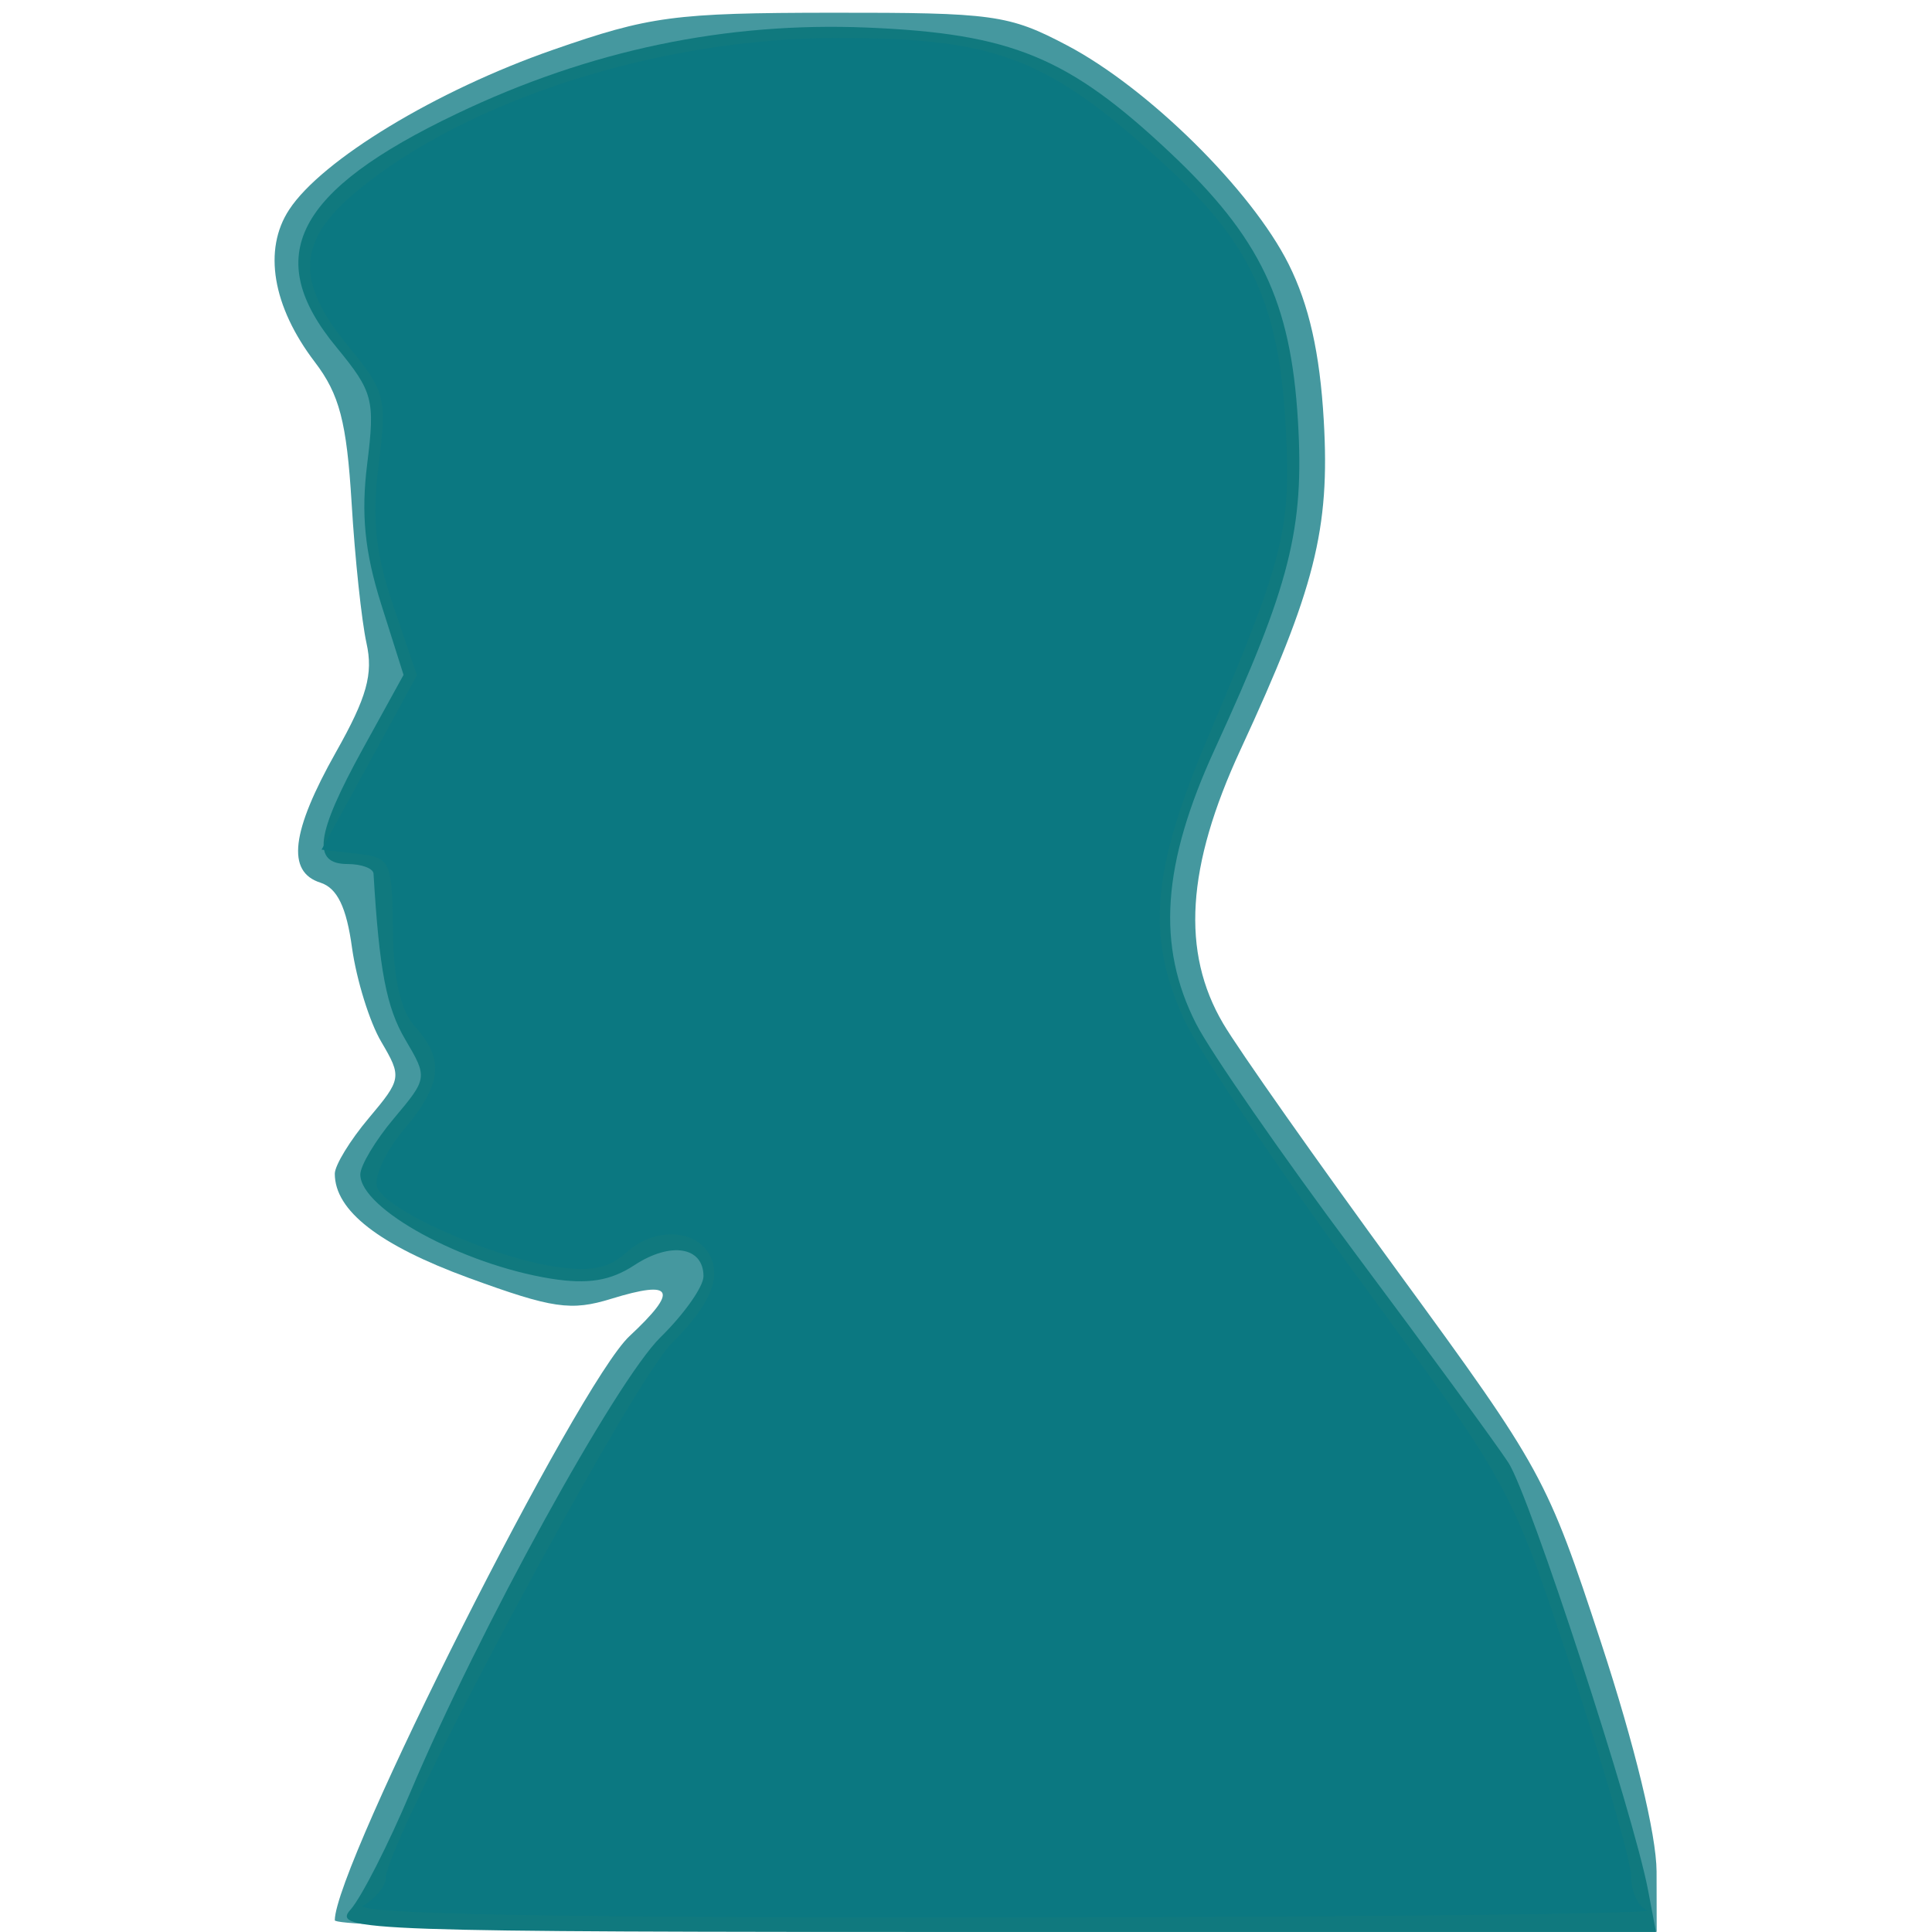
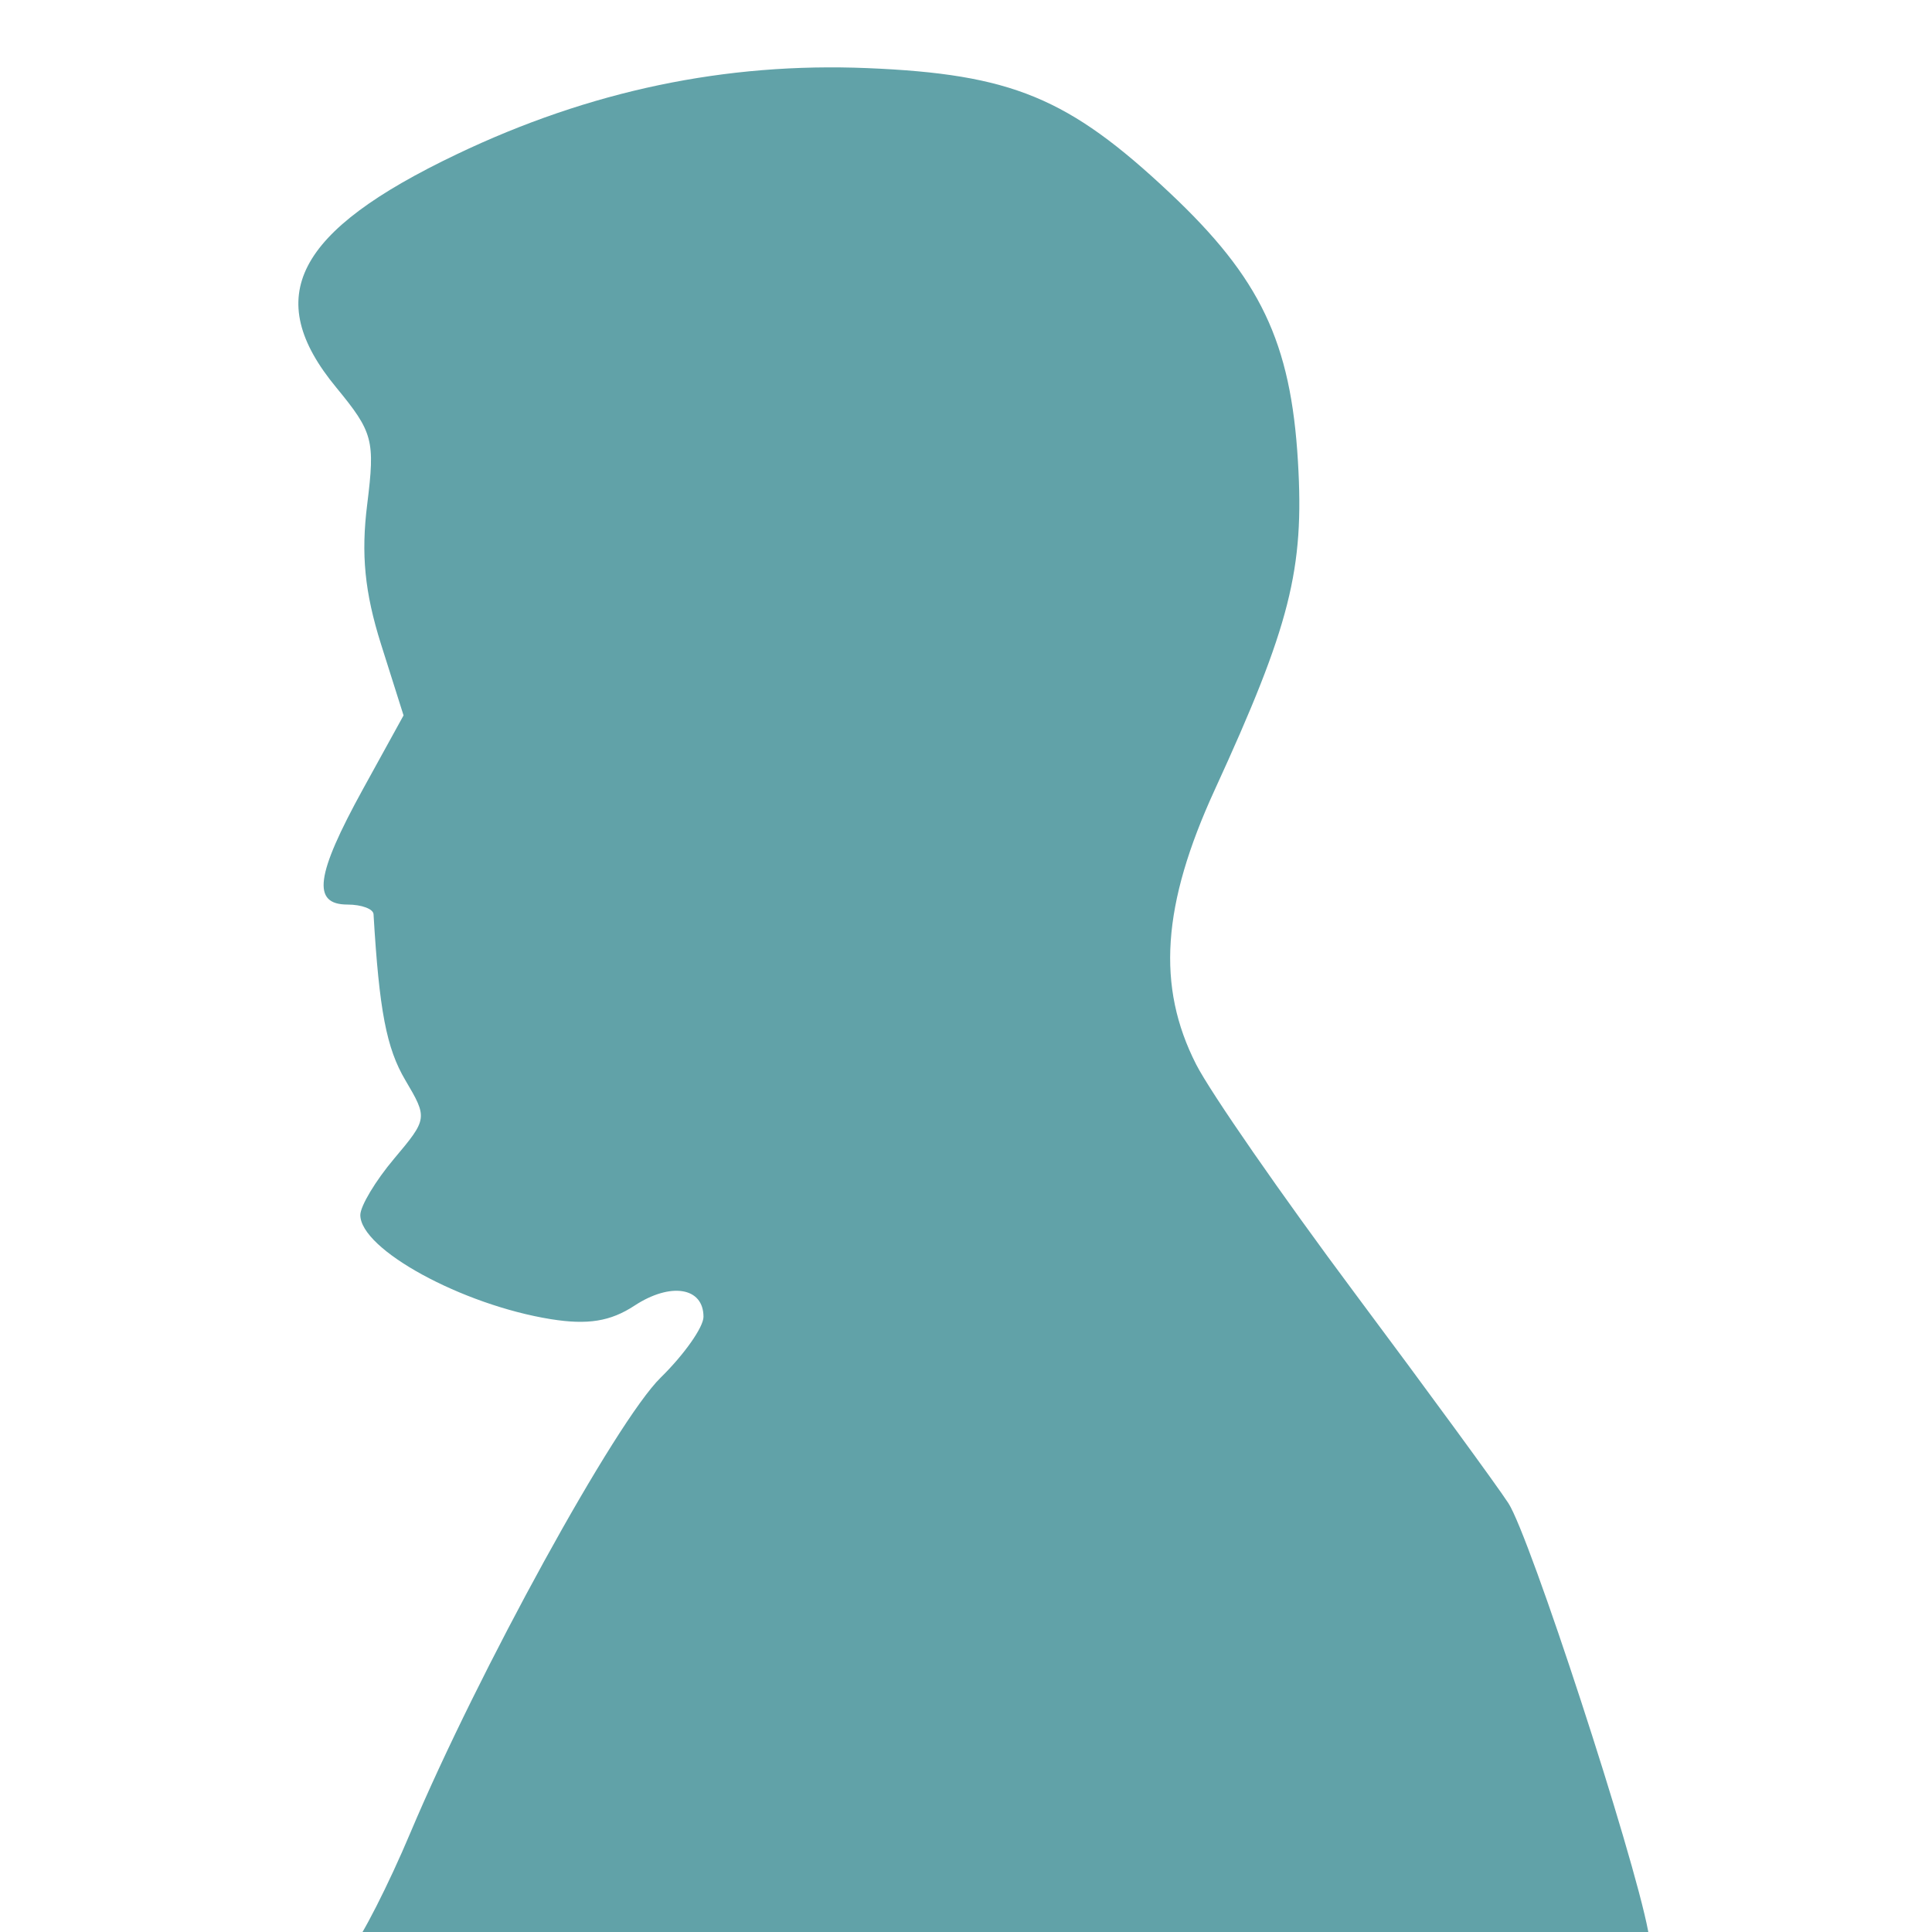
- <svg xmlns="http://www.w3.org/2000/svg" width="12.87mm" height="12.87mm" viewBox="0 0 12.87 12.87" version="1.1" id="svg8">
-   <defs id="defs2" />
-   <g id="layer1" transform="translate(-4.408921,-1.679846)">
-     <g id="g4681" transform="translate(-0.7308151,0.00758935)">
-       <path style="fill:#45989f;stroke-width:0.085" d="m 7.37,14.464 c 0,-0.36 1.619,-3.57 1.963,-3.891 0.329,-0.307 0.295,-0.377 -0.121,-0.249 -0.269,0.083 -0.391,0.065 -0.95,-0.139 C 7.665,9.966 7.37,9.737 7.37,9.491 7.37,9.435 7.472,9.268 7.596,9.121 7.815,8.861 7.817,8.846 7.68,8.613 7.602,8.482 7.515,8.2 7.485,7.988 7.448,7.715 7.386,7.588 7.274,7.552 7.047,7.48 7.079,7.213 7.378,6.682 7.584,6.317 7.627,6.162 7.581,5.956 7.549,5.811 7.504,5.391 7.482,5.022 7.449,4.483 7.401,4.299 7.237,4.084 6.955,3.714 6.891,3.335 7.066,3.069 7.283,2.737 8.048,2.274 8.824,2.004 9.467,1.78 9.63,1.758 10.681,1.757 c 1.075,-0.001 1.179,0.013 1.566,0.217 0.542,0.285 1.23,0.965 1.477,1.458 0.136,0.272 0.208,0.591 0.234,1.041 0.042,0.724 -0.059,1.122 -0.555,2.194 -0.36,0.778 -0.396,1.347 -0.115,1.824 0.101,0.172 0.626,0.917 1.166,1.656 0.961,1.315 0.99,1.368 1.351,2.467 0.224,0.683 0.369,1.28 0.37,1.525 l 7.64e-4,0.402 h -4.403 c -2.593,0 -4.403,-0.032 -4.403,-0.077 z" id="path4687" />
-       <path style="fill:#10797e;stroke-width:0.085" d="m 7.475,14.393 c 0.072,-0.081 0.252,-0.434 0.399,-0.783 0.453,-1.074 1.367,-2.737 1.667,-3.031 0.157,-0.154 0.285,-0.336 0.285,-0.405 0,-0.197 -0.219,-0.232 -0.46,-0.074 -0.16,0.105 -0.311,0.129 -0.556,0.09 -0.592,-0.095 -1.27,-0.465 -1.27,-0.694 0,-0.059 0.101,-0.228 0.225,-0.375 C 7.988,8.856 7.989,8.85 7.84,8.598 7.714,8.385 7.666,8.134 7.628,7.492 c -0.002,-0.035 -0.08,-0.064 -0.173,-0.064 -0.239,0 -0.213,-0.195 0.102,-0.768 L 7.828,6.168 7.678,5.694 C 7.569,5.348 7.544,5.095 7.586,4.761 7.639,4.334 7.625,4.282 7.38,3.984 6.881,3.38 7.107,2.943 8.182,2.43 9.069,2.006 9.974,1.817 10.918,1.856 c 0.96,0.04 1.339,0.196 2.014,0.831 0.603,0.567 0.807,0.993 0.854,1.79 0.043,0.718 -0.052,1.092 -0.554,2.186 -0.352,0.767 -0.389,1.31 -0.124,1.83 0.096,0.188 0.571,0.873 1.056,1.523 0.485,0.65 0.946,1.28 1.024,1.4 0.143,0.22 0.834,2.337 0.931,2.851 l 0.052,0.275 h -4.414 c -4.197,0 -4.407,-0.007 -4.283,-0.148 z" id="path4685" />
-       <path style="fill:#0b7881;stroke-width:0.085" d="m 7.561,14.365 c 0.081,-0.047 0.148,-0.128 0.148,-0.179 0,-0.245 1.625,-3.285 1.906,-3.566 C 9.825,10.41 9.914,10.251 9.895,10.119 9.861,9.874 9.534,9.816 9.313,10.015 9.193,10.124 9.07,10.147 8.825,10.108 8.393,10.039 7.711,9.733 7.653,9.583 7.628,9.517 7.706,9.345 7.827,9.201 8.084,8.897 8.103,8.73 7.905,8.512 7.809,8.406 7.761,8.199 7.757,7.871 7.752,7.406 7.742,7.385 7.517,7.359 L 7.282,7.332 7.6,6.752 7.917,6.171 7.76,5.708 C 7.64,5.355 7.617,5.131 7.662,4.77 7.718,4.324 7.706,4.277 7.461,3.98 7.104,3.548 7.119,3.275 7.518,2.945 8.255,2.334 9.54,1.925 10.721,1.925 c 1.072,0 1.416,0.137 2.223,0.887 0.527,0.489 0.712,0.897 0.758,1.663 0.043,0.714 -0.002,0.897 -0.508,2.091 -0.382,0.9 -0.421,1.335 -0.169,1.892 0.091,0.202 0.619,0.986 1.173,1.742 1.004,1.371 1.009,1.38 1.408,2.585 0.22,0.665 0.4,1.291 0.4,1.39 0,0.099 0.048,0.2 0.106,0.223 0.058,0.023 -1.875,0.045 -4.297,0.047 -3.029,0.003 -4.356,-0.023 -4.255,-0.082 z" id="path4683" />
+ <svg xmlns="http://www.w3.org/2000/svg" width="12.87mm" height="12.87mm" viewBox="0 0 12.87 12.87">
+   <g transform="translate(-4.408921,-1.409846)">
+     <g transform="translate(-0.7308151,0.00758935)">
+       <path style="fill:#61a2a8;stroke-width:0.085" d="m 7.475,14.393 c 0.072,-0.081 0.252,-0.434 0.399,-0.783 0.453,-1.074 1.367,-2.737 1.667,-3.031 0.157,-0.154 0.285,-0.336 0.285,-0.405 0,-0.197 -0.219,-0.232 -0.46,-0.074 -0.16,0.105 -0.311,0.129 -0.556,0.09 -0.592,-0.095 -1.27,-0.465 -1.27,-0.694 0,-0.059 0.101,-0.228 0.225,-0.375 C 7.988,8.856 7.989,8.85 7.84,8.598 7.714,8.385 7.666,8.134 7.628,7.492 c -0.002,-0.035 -0.08,-0.064 -0.173,-0.064 -0.239,0 -0.213,-0.195 0.102,-0.768 L 7.828,6.168 7.678,5.694 C 7.569,5.348 7.544,5.095 7.586,4.761 7.639,4.334 7.625,4.282 7.38,3.984 6.881,3.38 7.107,2.943 8.182,2.43 9.069,2.006 9.974,1.817 10.918,1.856 c 0.96,0.04 1.339,0.196 2.014,0.831 0.603,0.567 0.807,0.993 0.854,1.79 0.043,0.718 -0.052,1.092 -0.554,2.186 -0.352,0.767 -0.389,1.31 -0.124,1.83 0.096,0.188 0.571,0.873 1.056,1.523 0.485,0.65 0.946,1.28 1.024,1.4 0.143,0.22 0.834,2.337 0.931,2.851 l 0.052,0.275 h -4.414 c -4.197,0 -4.407,-0.007 -4.283,-0.148 z" />
    </g>
  </g>
</svg>
